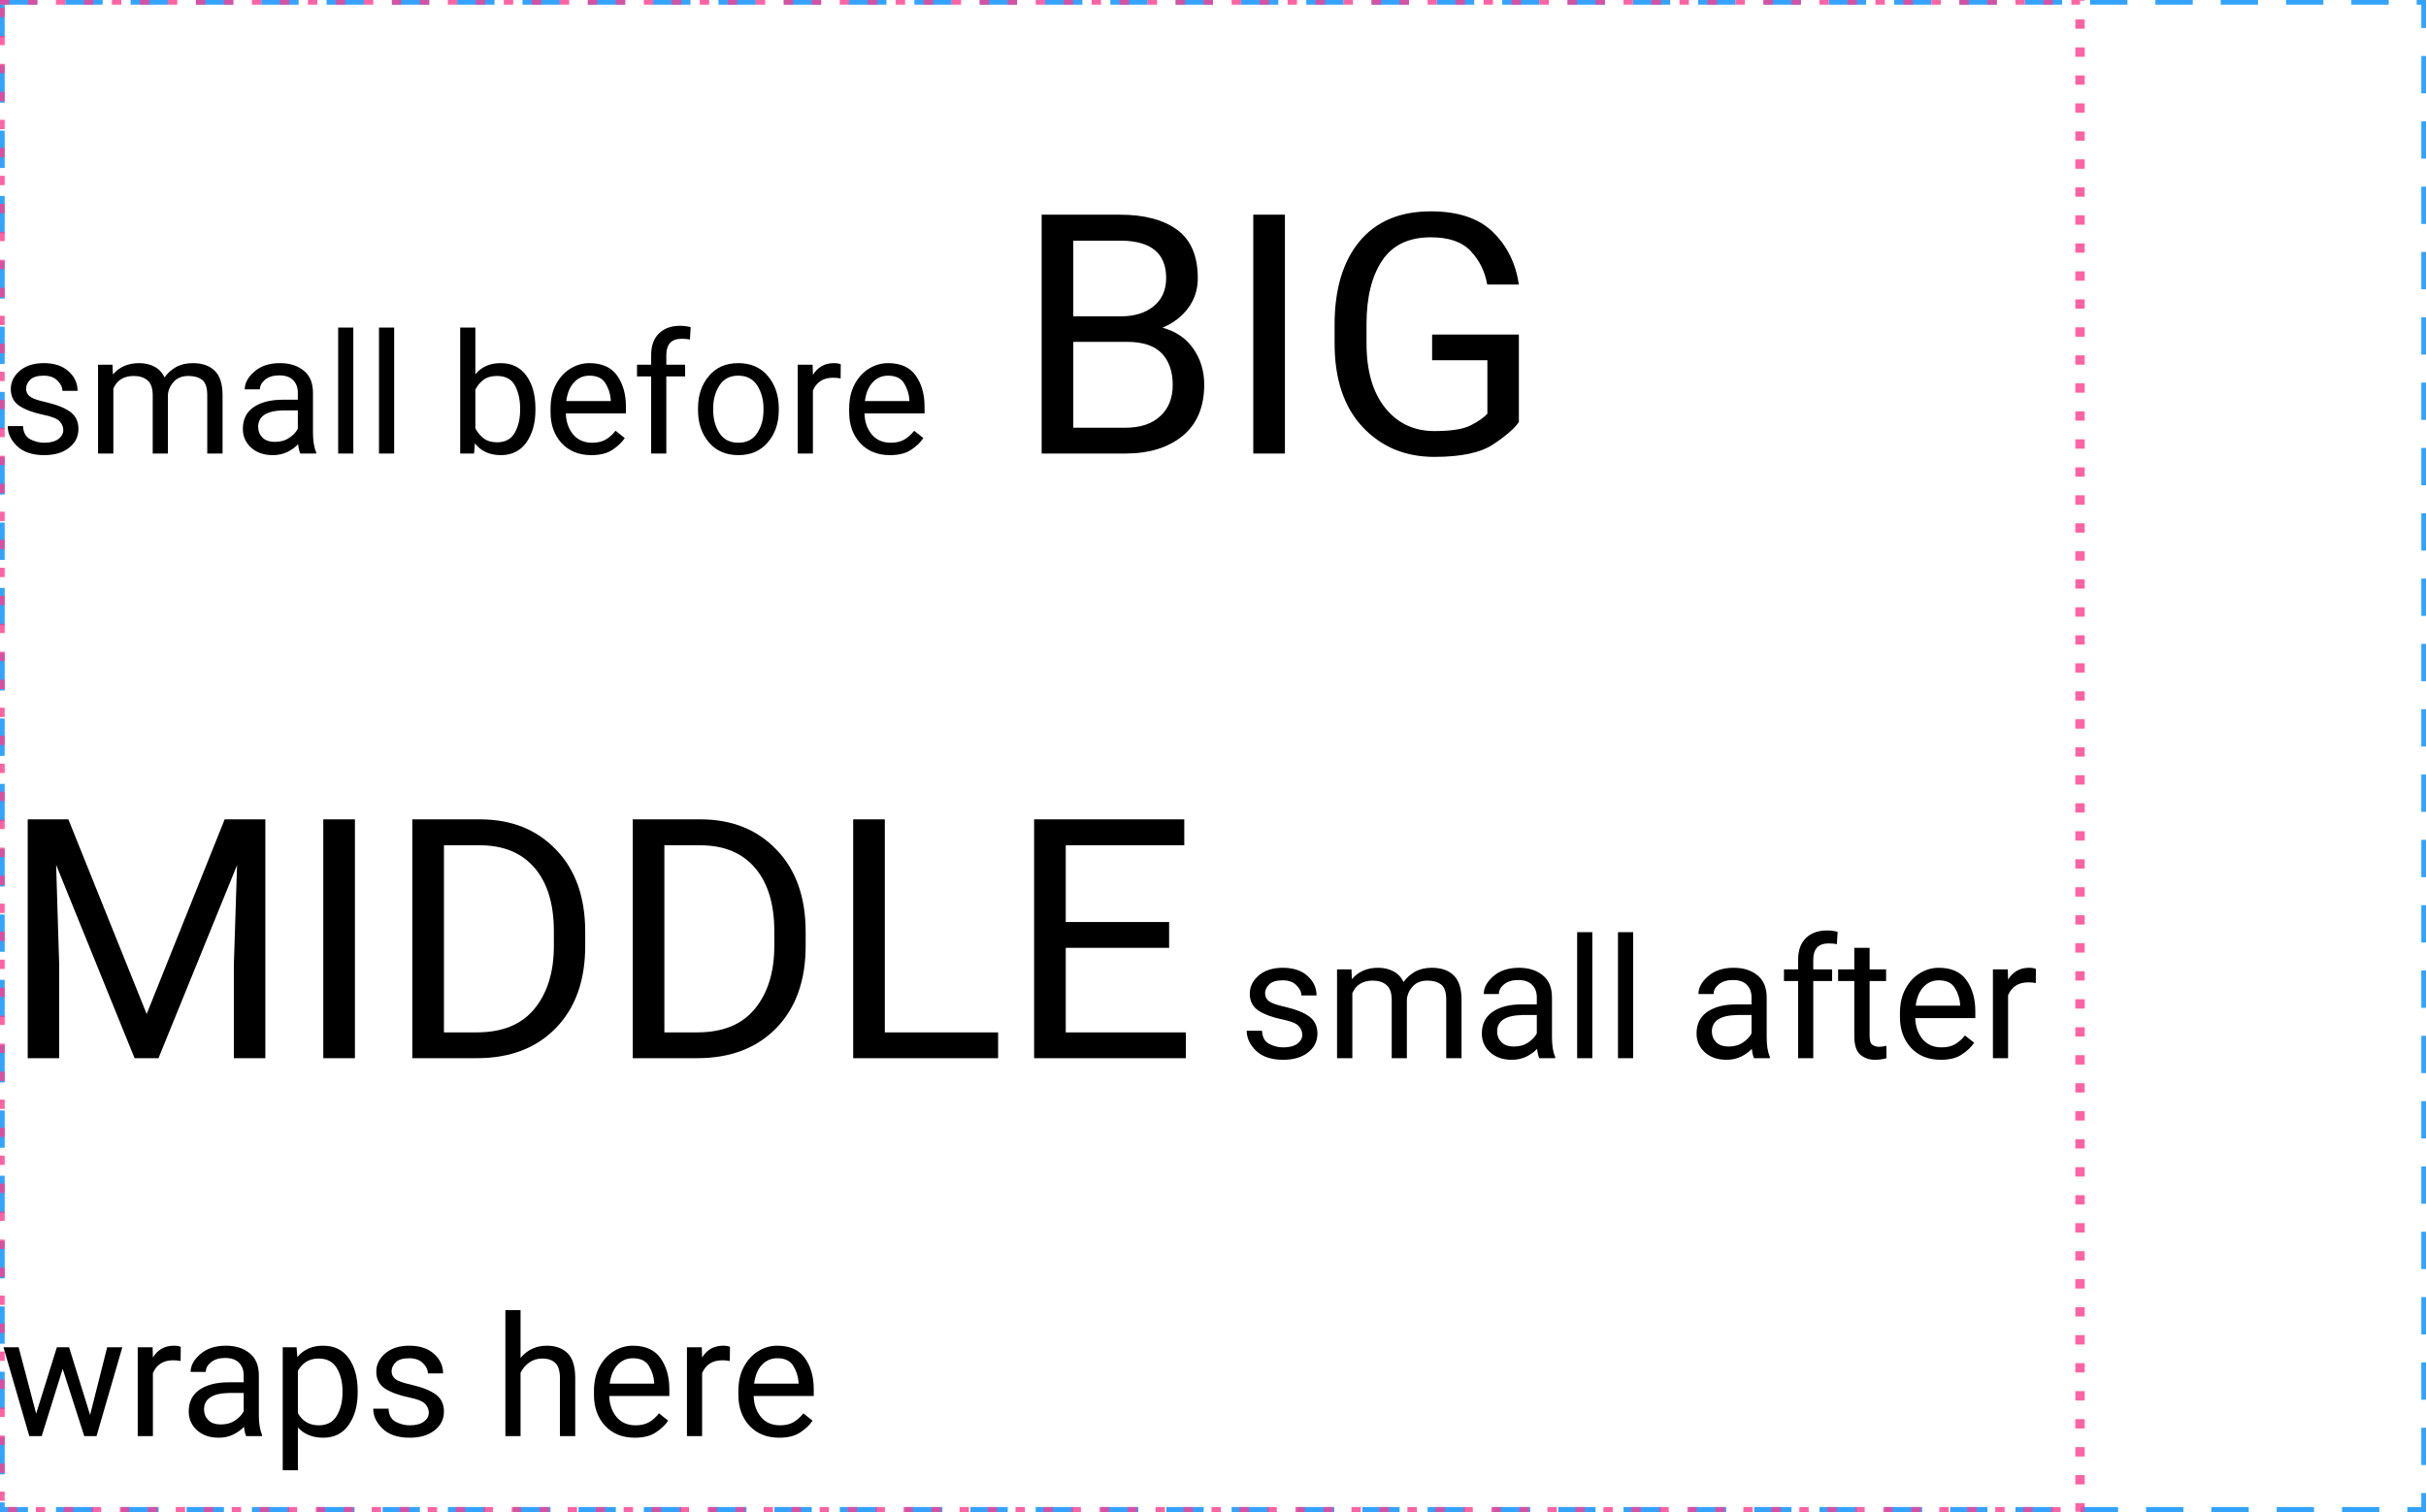
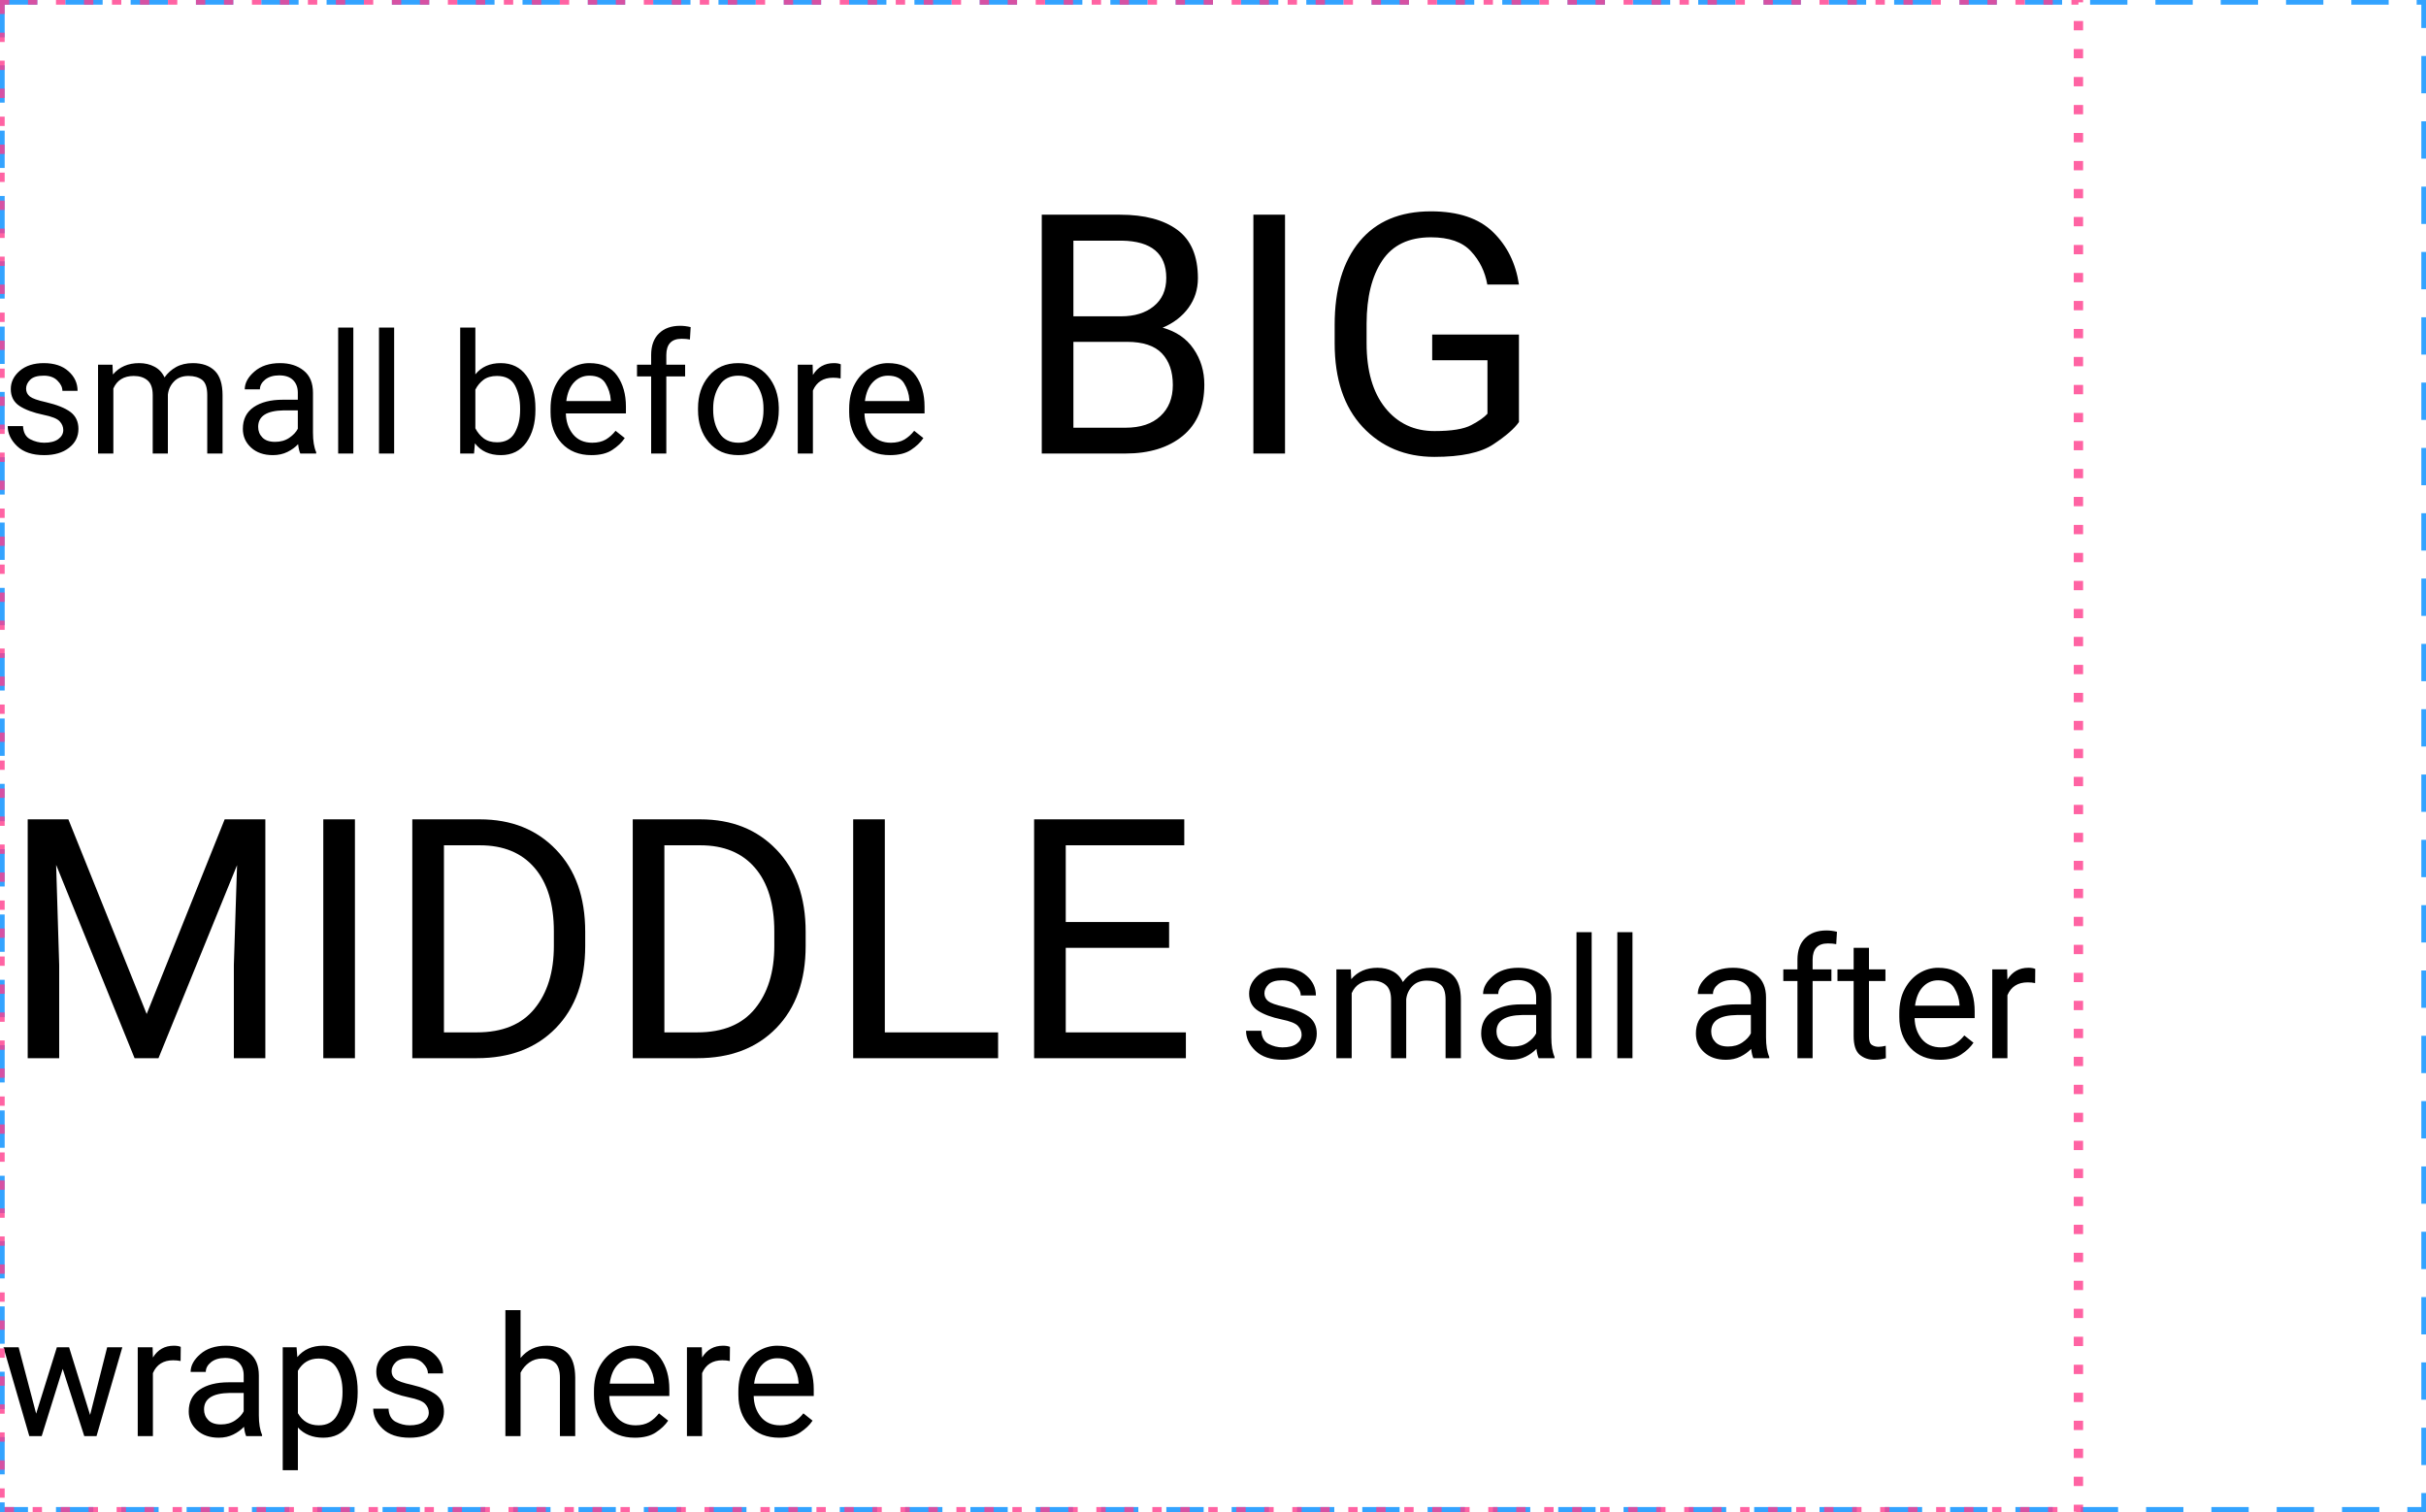
<svg xmlns="http://www.w3.org/2000/svg" width="260" height="162" viewBox="0 0 260 162">
  <text x="0" y="48.6" font-family="Roboto" font-size="18" fill="#000000" font-weight="400" xml:space="preserve">small before</text>
-   <text x="99.74" y="48.6" font-family="Roboto" font-size="36" fill="#000000" font-weight="400" xml:space="preserve"> BIG </text>
+   <text x="99.75" y="48.6" font-family="Roboto" font-size="36" fill="#000000" font-weight="400" xml:space="preserve"> BIG </text>
  <text x="0" y="113.4" font-family="Roboto" font-size="36" fill="#000000" font-weight="400" xml:space="preserve">MIDDLE</text>
-   <text x="128.32" y="113.4" font-family="Roboto" font-size="18" fill="#000000" font-weight="400" xml:space="preserve"> small after </text>
+   <text x="128.25" y="113.4" font-family="Roboto" font-size="18" fill="#000000" font-weight="400" xml:space="preserve"> small after </text>
  <text x="0" y="153.9" font-family="Roboto" font-size="18" fill="#000000" font-weight="400" xml:space="preserve">wraps here</text>
  <rect x="0" y="0" width="260" height="162" fill="none" stroke="rgba(0,140,255,0.8)" stroke-width="1" stroke-dasharray="4,3" />
-   <rect x="0" y="0" width="222.92" height="162" fill="none" stroke="rgba(255,60,140,0.8)" stroke-width="1" stroke-dasharray="1,2" />
+   <rect x="0" y="0" width="222.75" height="162" fill="none" stroke="rgba(255,60,140,0.8)" stroke-width="1" stroke-dasharray="1,2" />
</svg>
